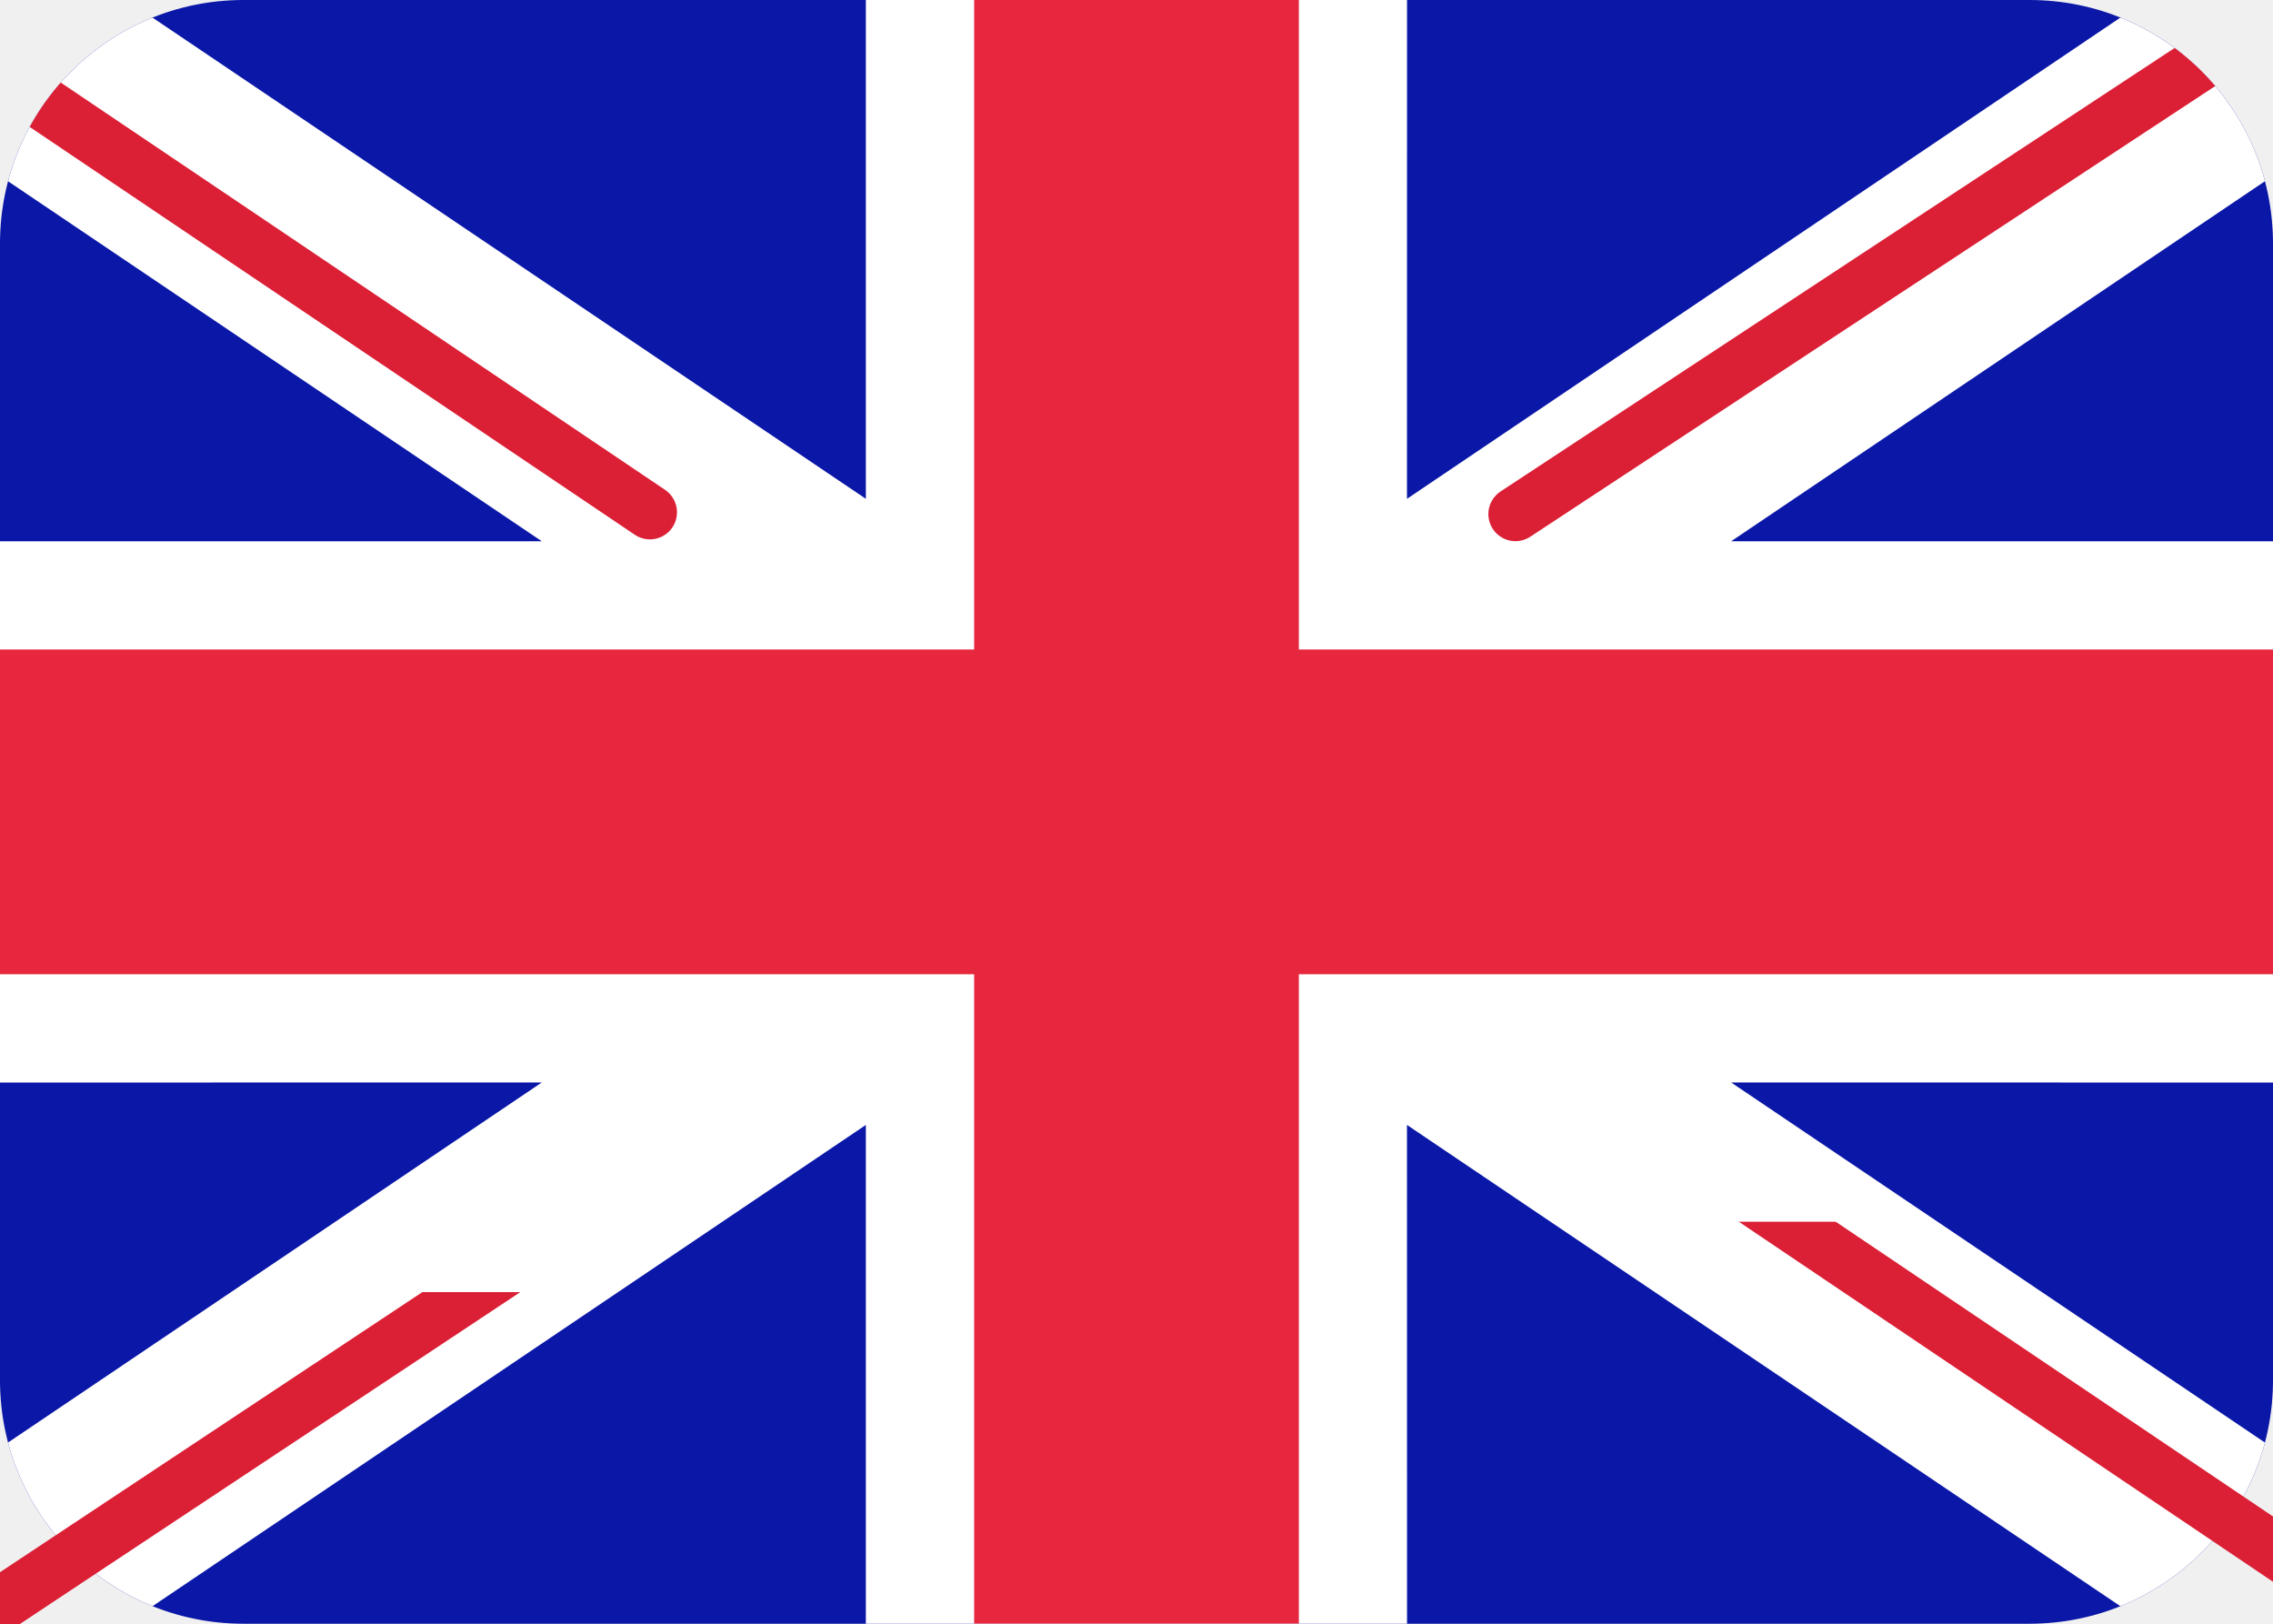
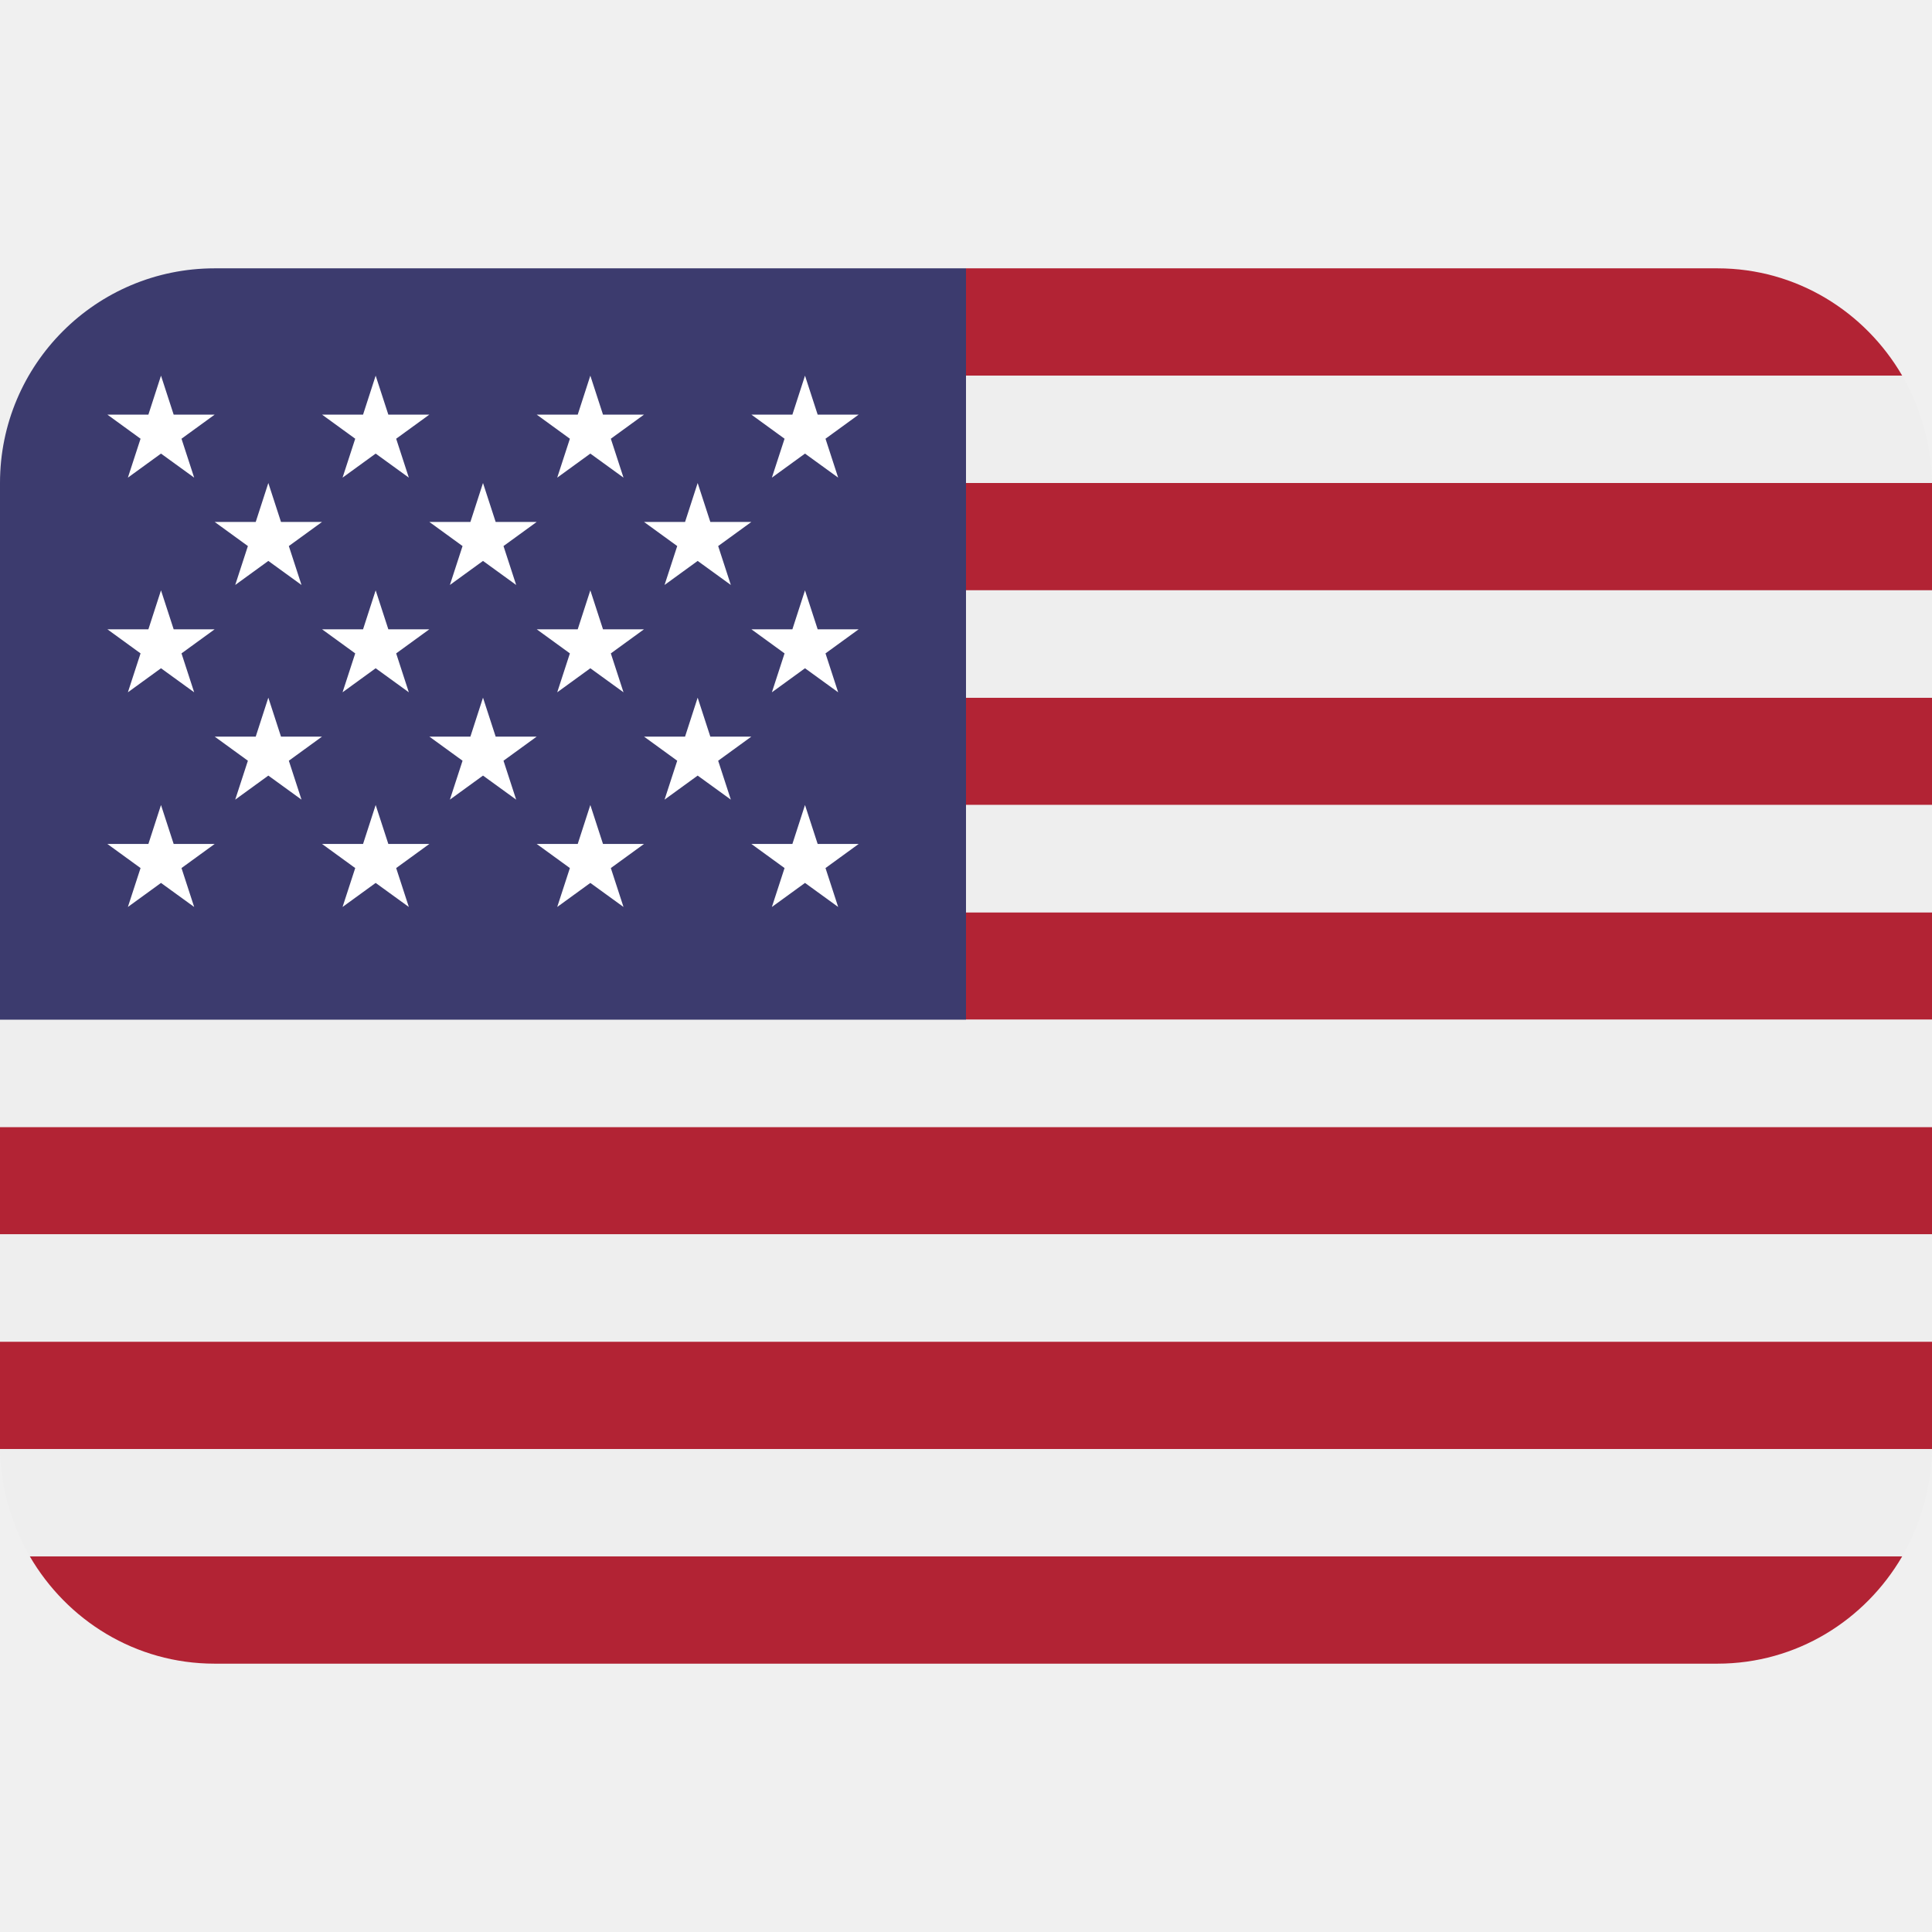
- <svg xmlns="http://www.w3.org/2000/svg" xmlns:xlink="http://www.w3.org/1999/xlink" height="20" viewBox="0 0 28 20" width="28">
-   <defs>
-     <rect id="a" height="20" rx="3" width="28" />
-     <mask id="b" fill="#fff">
-       <use fill="#fff" fill-rule="evenodd" xlink:href="#a" />
-     </mask>
-   </defs>
-   <g fill="none" fill-rule="evenodd">
-     <use fill="#0a17a7" xlink:href="#a" />
-     <path d="m29.282-1.916 1.491 2.211-9.448 6.372 6.675 0v6.667l-6.675-.001 9.448 6.373-1.491 2.211-11.95-8.061.001 7.478h-6.667l-0-7.478-11.949 8.061-1.491-2.211 9.448-6.373-6.674.001v-6.667l6.674-0-9.448-6.372 1.491-2.211 11.949 8.06 0-7.477h6.667l-.001 7.477z" fill="#fff" mask="url(#b)" />
-     <g stroke="#db1f35" stroke-linecap="round" stroke-width=".667">
-       <path d="m18.668 6.332 12.665-8.332" mask="url(#b)" />
-       <path d="m20.013 21.35 11.354-7.652" mask="url(#b)" transform="matrix(1 0 0 -1 0 35.048)" />
-       <path d="m8.006 6.31-11.843-7.981" mask="url(#b)" />
-       <path d="m9.29 22.31-13.127-8.705" mask="url(#b)" transform="matrix(1 0 0 -1 0 35.915)" />
-     </g>
-     <path d="m0 12h12v8h4v-8h12v-4h-12v-8h-4v8h-12z" fill="#e6273e" mask="url(#b)" />
-   </g>
+ <svg xmlns="http://www.w3.org/2000/svg" width="1em" height="1em" viewBox="0 0 36 36">
+   <path fill="#b22334" d="M35.445 7C34.752 5.809 33.477 5 32 5H18v2zM0 25h36v2H0zm18-8h18v2H18zm0-4h18v2H18zM0 21h36v2H0zm4 10h28c1.477 0 2.752-.809 3.445-2H.555c.693 1.191 1.968 2 3.445 2M18 9h18v2H18z" />
+   <path fill="#eee" d="M.068 27.679q.025.14.059.277q.04.15.092.296c.089.259.197.509.333.743L.555 29h34.89l.002-.004a4 4 0 0 0 .332-.741a4 4 0 0 0 .152-.576c.041-.22.069-.446.069-.679H0c0 .233.028.458.068.679M0 23h36v2H0zm0-4v2h36v-2H18zm18-4h18v2H18zm0-4h18v2H18zM.555 7l-.003.005zM.128 8.044c.025-.102.06-.199.092-.297a4 4 0 0 0-.092.297M18 9h18c0-.233-.028-.459-.069-.68a3.6 3.6 0 0 0-.153-.576A4 4 0 0 0 35.445 7H18z" />
+   <path fill="#3c3b6e" d="M18 5H4a4 4 0 0 0-4 4v10h18z" />
+   <path fill="#fff" d="m2.001 7.726l.618.449l-.236.725L3 8.452l.618.448l-.236-.725L4 7.726h-.764L3 7l-.235.726zm2 2l.618.449l-.236.725l.617-.448l.618.448l-.236-.725L6 9.726h-.764L5 9l-.235.726zm4 0l.618.449l-.236.725l.617-.448l.618.448l-.236-.725l.618-.449h-.764L9 9l-.235.726zm4 0l.618.449l-.236.725l.617-.448l.618.448l-.236-.725l.618-.449h-.764L13 9l-.235.726zm-8 4l.618.449l-.236.725l.617-.448l.618.448l-.236-.725l.618-.449h-.764L5 13l-.235.726zm4 0l.618.449l-.236.725l.617-.448l.618.448l-.236-.725l.618-.449h-.764L9 13l-.235.726zm4 0l.618.449l-.236.725l.617-.448l.618.448l-.236-.725l.618-.449h-.764L13 13l-.235.726zm-6-6l.618.449l-.236.725L7 8.452l.618.448l-.236-.725L8 7.726h-.764L7 7l-.235.726zm4 0l.618.449l-.236.725l.617-.448l.618.448l-.236-.725l.618-.449h-.764L11 7l-.235.726zm4 0l.618.449l-.236.725l.617-.448l.618.448l-.236-.725l.618-.449h-.764L15 7l-.235.726zm-12 4l.618.449l-.236.725l.617-.448l.618.448l-.236-.725l.618-.449h-.764L3 11l-.235.726zM6.383 12.9L7 12.452l.618.448l-.236-.725l.618-.449h-.764L7 11l-.235.726h-.764l.618.449zm3.618-1.174l.618.449l-.236.725l.617-.448l.618.448l-.236-.725l.618-.449h-.764L11 11l-.235.726zm4 0l.618.449l-.236.725l.617-.448l.618.448l-.236-.725l.618-.449h-.764L15 11l-.235.726zm-12 4l.618.449l-.236.725l.617-.448l.618.448l-.236-.725l.618-.449h-.764L3 15l-.235.726zM6.383 16.9L7 16.452l.618.448l-.236-.725l.618-.449h-.764L7 15l-.235.726h-.764l.618.449zm3.618-1.174l.618.449l-.236.725l.617-.448l.618.448l-.236-.725l.618-.449h-.764L11 15l-.235.726zm4 0l.618.449l-.236.725l.617-.448l.618.448l-.236-.725l.618-.449h-.764L15 15l-.235.726z" />
</svg>
